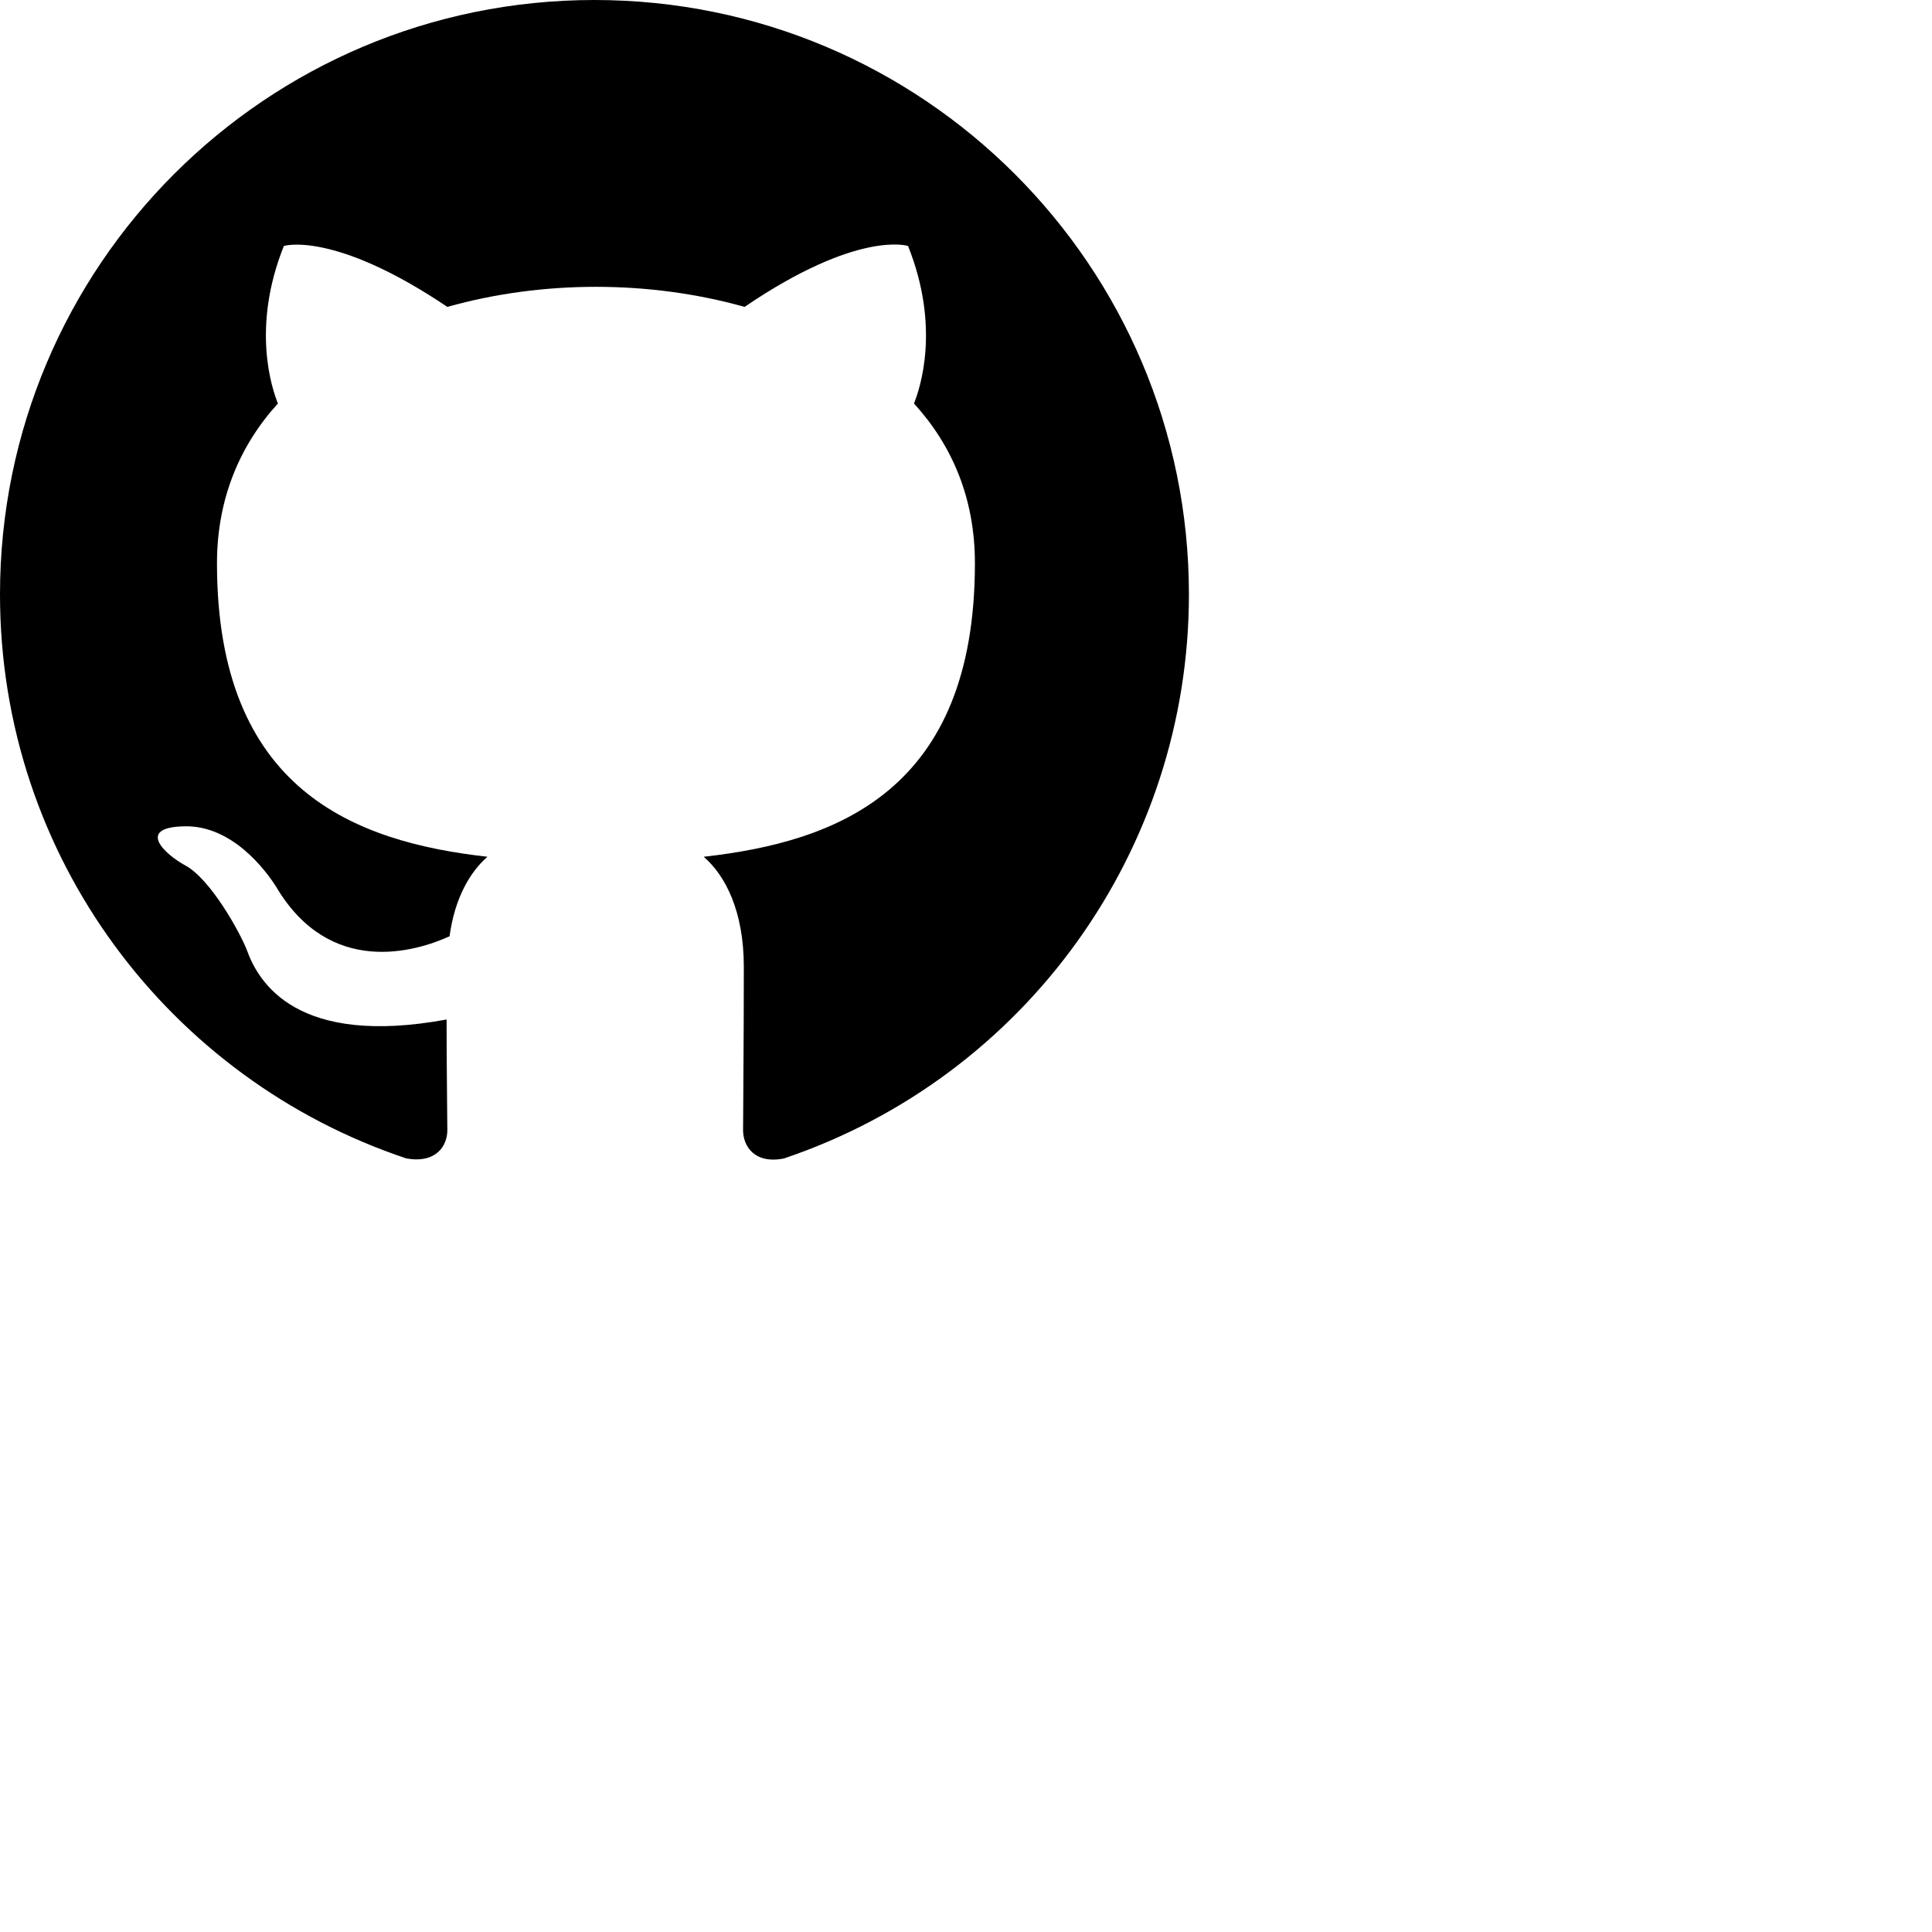
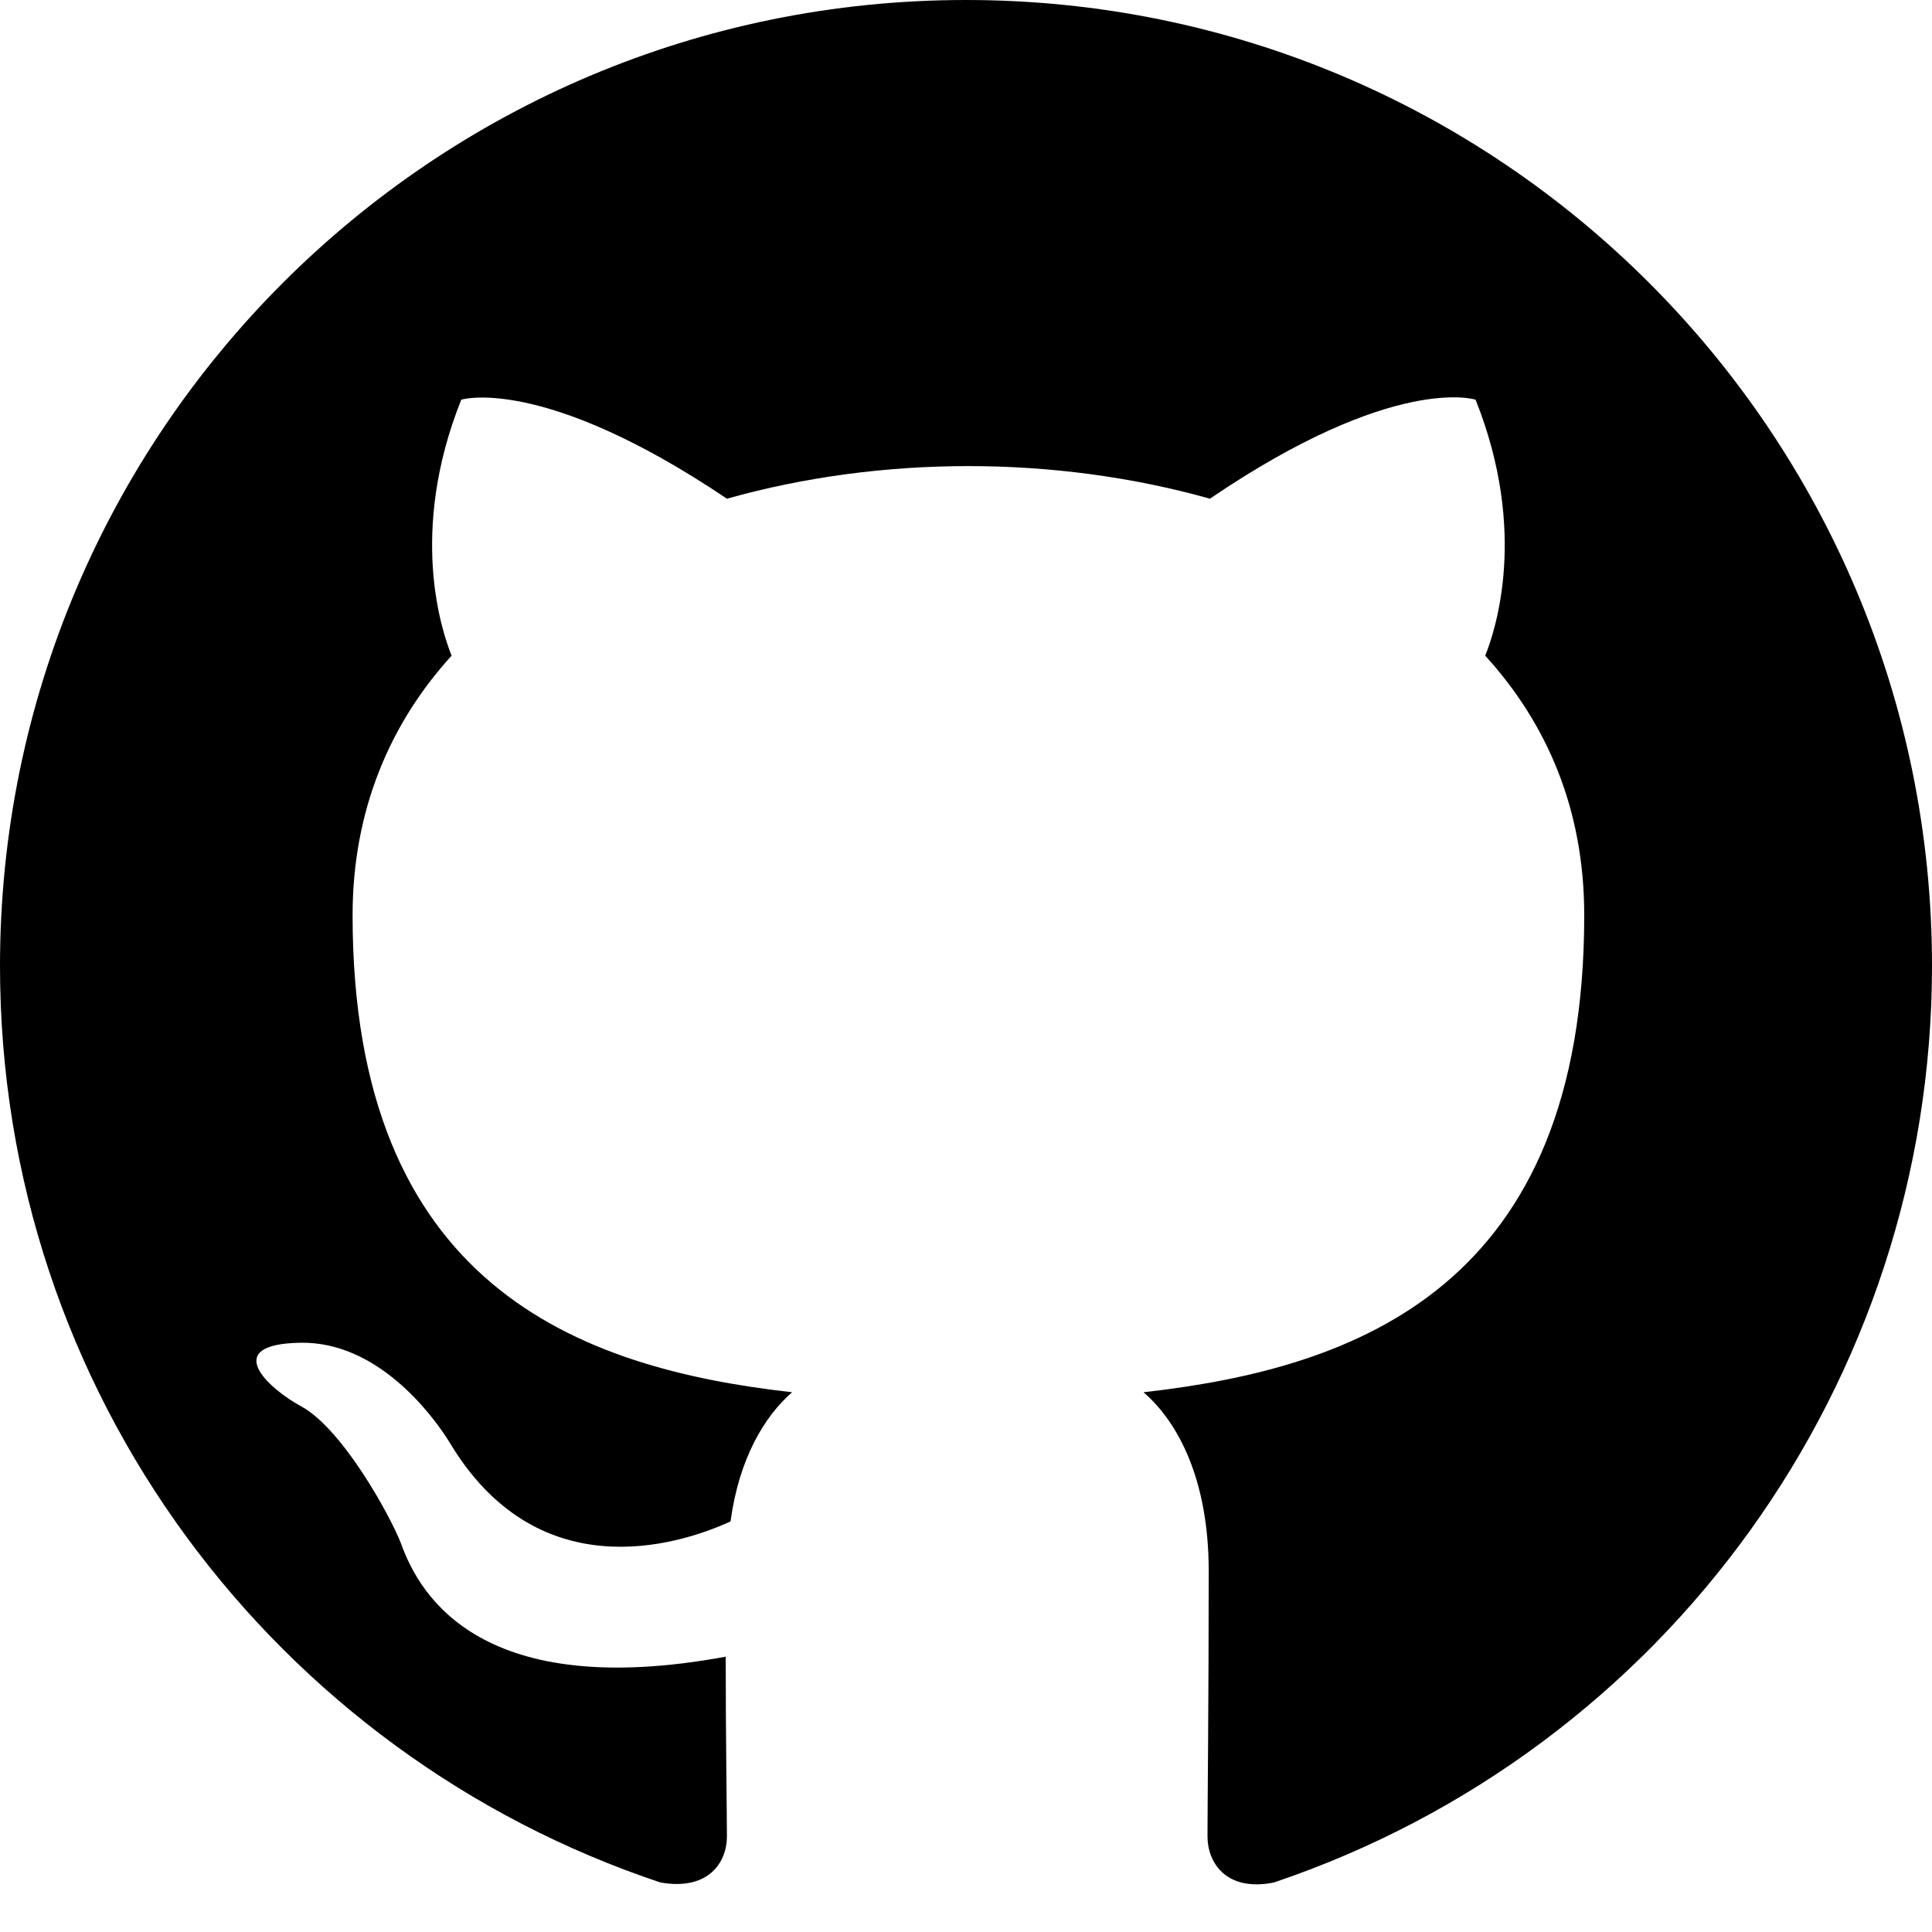
- <svg xmlns="http://www.w3.org/2000/svg" width="24" height="24" fill="currentColor" viewBox="0 0 26 26">
+ <svg xmlns="http://www.w3.org/2000/svg" width="30" height="30" fill="currentColor" viewBox="0 0 16 16">
  <path d="M8 0C3.58 0 0 3.58 0 8c0 3.54 2.29 6.53 5.47 7.59.4.07.55-.17.55-.38 0-.19-.01-.82-.01-1.49-2.01.37-2.53-.49-2.69-.94-.09-.23-.48-.94-.82-1.13-.28-.15-.68-.52-.01-.53.63-.01 1.08.58 1.23.82.72 1.21 1.87.87 2.33.66.07-.52.28-.87.51-1.07-1.78-.2-3.64-.89-3.64-3.95 0-.87.31-1.59.82-2.15-.08-.2-.36-1.02.08-2.12 0 0 .67-.21 2.2.82.64-.18 1.32-.27 2-.27.68 0 1.36.09 2 .27 1.53-1.04 2.2-.82 2.2-.82.44 1.1.16 1.92.08 2.12.51.56.82 1.27.82 2.15 0 3.07-1.87 3.75-3.65 3.95.29.25.54.73.54 1.48 0 1.07-.01 1.93-.01 2.2 0 .21.15.46.55.38A8.012 8.012 0 0 0 16 8c0-4.42-3.58-8-8-8z" />
</svg>
